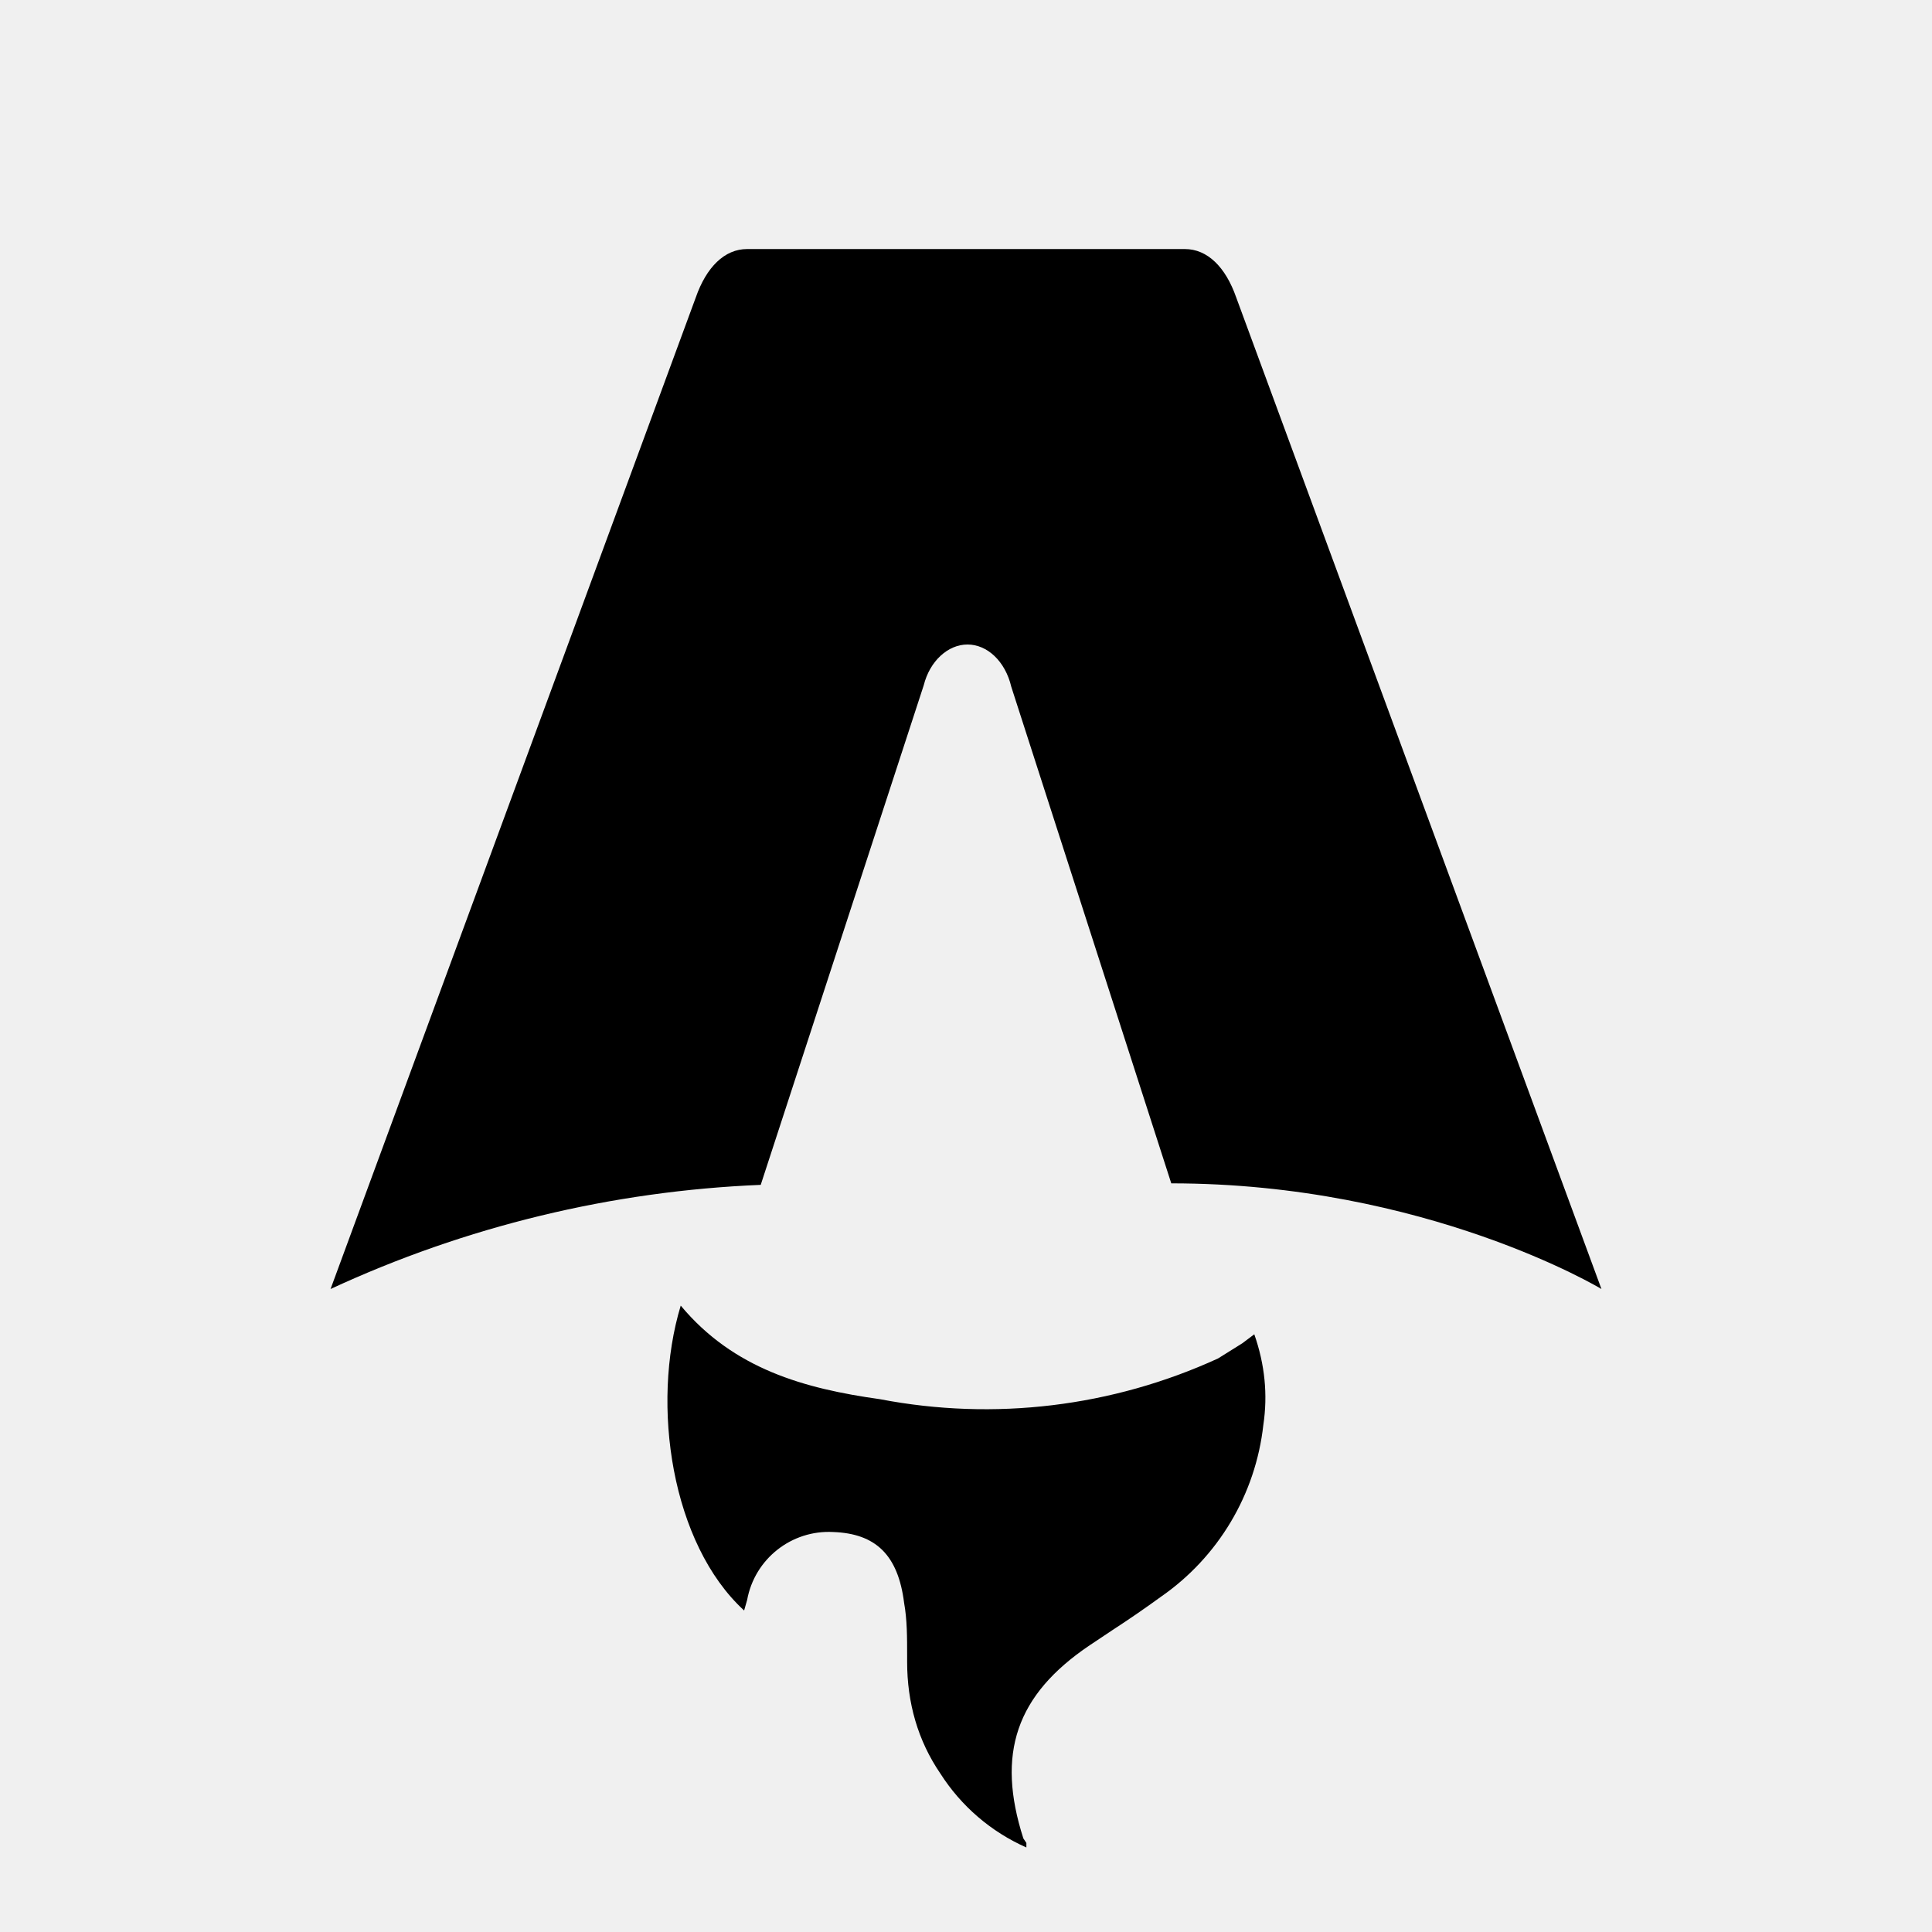
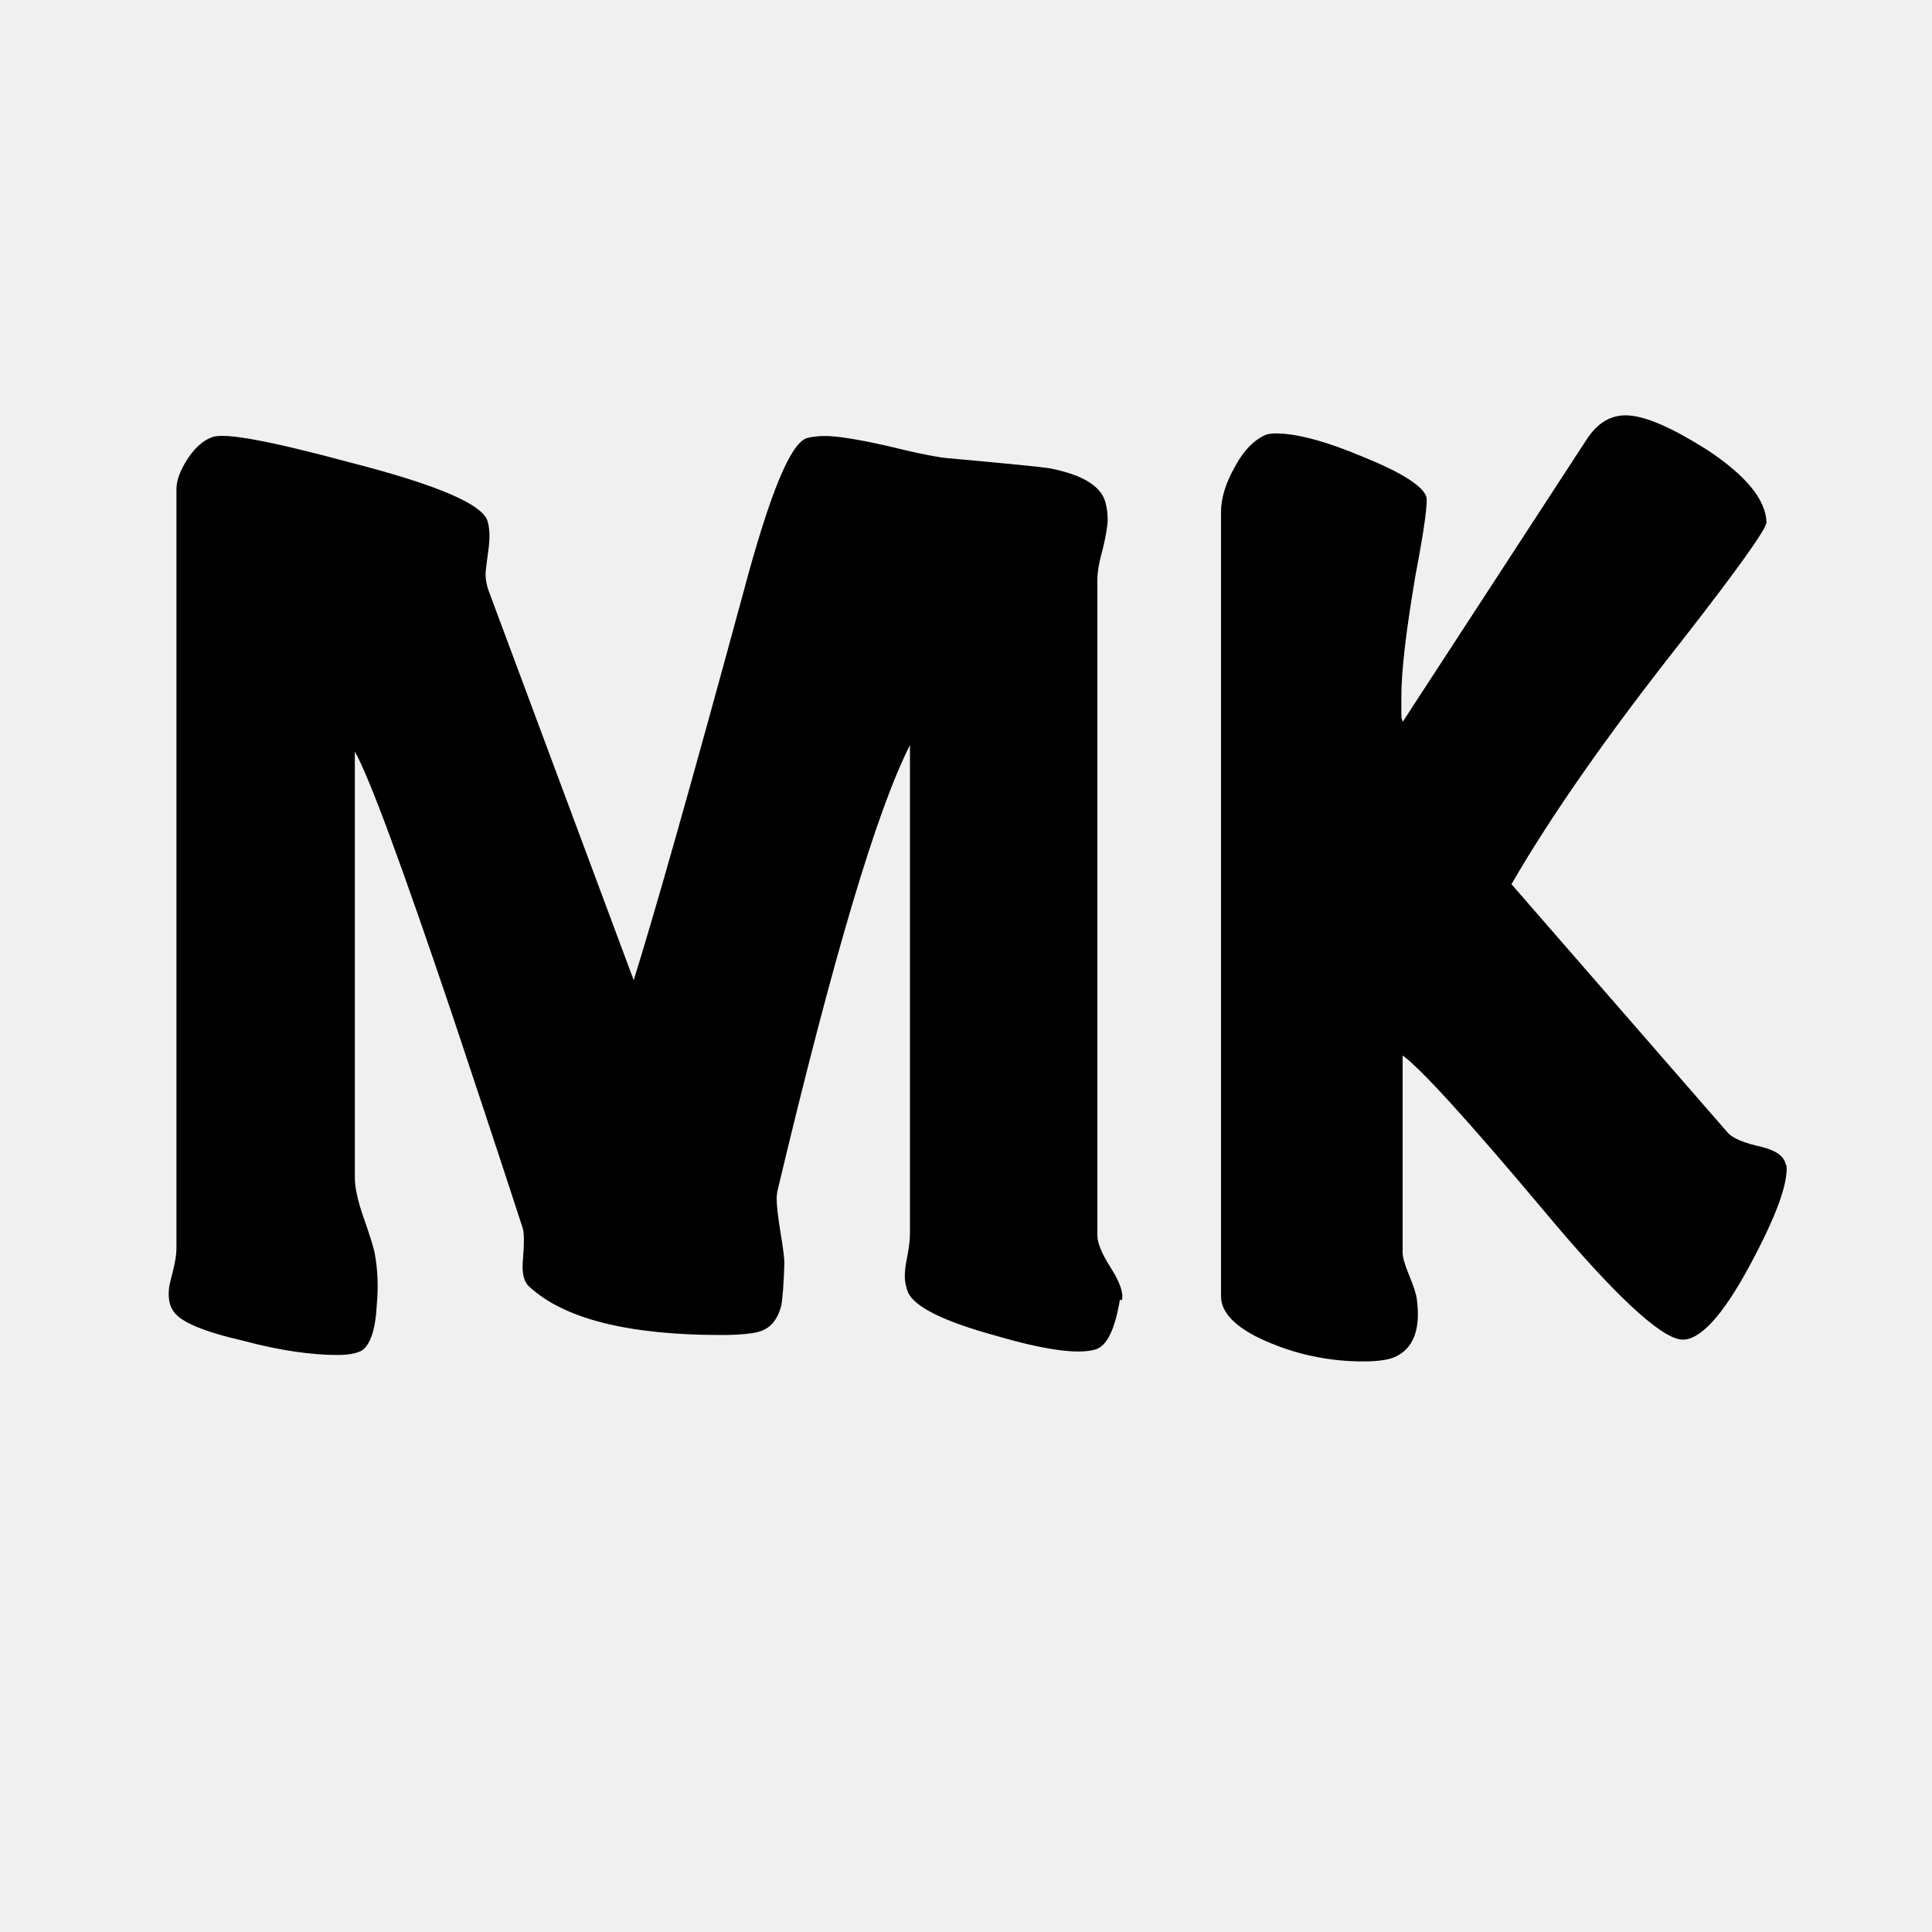
- <svg xmlns="http://www.w3.org/2000/svg" fill="none" viewBox="0 0 128 128">
-   <path d="M50.4 78.5a75.1 75.1 0 0 0-28.5 6.9l24.2-65.7c.7-2 1.9-3.2 3.4-3.2h29c1.5 0 2.7 1.2 3.4 3.2l24.2 65.7s-11.6-7-28.5-7L67 45.5c-.4-1.7-1.6-2.8-2.9-2.8-1.3 0-2.5 1.1-2.9 2.7L50.4 78.5Zm-1.1 28.2Zm-4.2-20.2c-2 6.6-.6 15.8 4.2 20.2a17.5 17.5 0 0 1 .2-.7 5.5 5.5 0 0 1 5.7-4.5c2.8.1 4.3 1.5 4.7 4.7.2 1.1.2 2.3.2 3.5v.4c0 2.7.7 5.2 2.2 7.4a13 13 0 0 0 5.7 4.9v-.3l-.2-.3c-1.8-5.6-.5-9.5 4.4-12.8l1.5-1a73 73 0 0 0 3.2-2.2 16 16 0 0 0 6.8-11.4c.3-2 .1-4-.6-6l-.8.6-1.6 1a37 37 0 0 1-22.4 2.7c-5-.7-9.7-2-13.2-6.2Z" />
-   <style>
-         path { fill: #000; }
-         @media (prefers-color-scheme: dark) {
-             path { fill: #FFF; }
-         }
-     </style>
+ <svg xmlns="http://www.w3.org/2000/svg" id="a" viewBox="0 0 300 300">
+   <path d="M173.9,201.8c-.8,4.8-2.1,7.4-4,7.8-2.7.7-7.8,0-15.3-2.2-8-2.2-12.5-4.4-13.6-6.7-.3-.8-.5-1.6-.5-2.5s.1-1.7.4-3.2c.3-1.5.4-2.7.4-3.7v-75.6c-5.2,10.2-12,33.2-20.5,68.9-.1.4-.2.9-.2,1.5,0,1.1.2,2.9.6,5.3.4,2.4.6,4,.6,4.7-.1,3.4-.3,5.7-.5,6.7-.6,2.2-1.7,3.5-3.5,4-1.1.3-3.1.5-5.8.5-14.4,0-24.4-2.5-29.8-7.5-.9-.8-1.2-2.2-1-4.2.2-2.4.2-4,0-4.8-4.1-12.6-7.8-23.7-11-33.3-7.8-23.1-12.8-36.7-15.1-40.8v66.2c0,1.4.4,3.4,1.3,6,1.1,3.1,1.7,5.1,1.8,5.8.4,2.2.6,4.9.3,8-.2,3.8-1,6.1-2.3,7-.7.4-1.9.7-3.8.7-4.1,0-9-.7-14.6-2.2-6.1-1.4-9.7-2.9-10.8-4.5-.6-.8-.8-1.7-.8-2.8s.2-1.8.6-3.3c.4-1.6.6-2.8.6-3.7v-118c0-1.3.6-2.9,1.7-4.6,1.1-1.7,2.4-2.9,3.8-3.4,1.9-.8,9.2.6,21.8,4,13.2,3.4,20.2,6.4,21,9,.3,1,.4,2.3.2,4-.3,2.3-.5,3.7-.5,4.2,0,1,.2,1.9.5,2.7l22.5,60.4c3.1-9.9,8.8-29.9,17-60.1,4.1-15.4,7.4-23.5,10-24.1.8-.2,1.7-.3,2.7-.3,1.9,0,5,.5,9.5,1.5,4.9,1.2,8.3,1.9,10.2,2,8.8.8,13.8,1.3,15.1,1.5,5.2,1,8.2,2.8,8.8,5.5.2.8.3,1.6.3,2.5s-.3,2.7-.8,4.7c-.6,2.1-.8,3.6-.8,4.6v101.9c0,1.1.7,2.8,2.1,5,1.4,2.2,2,3.9,1.7,5Z" />
+   <path d="M277.4,180.9c.3,2.8-1.6,8-5.7,15.6-4.3,8-7.9,11.8-10.7,11.5-3.3-.4-10.4-7-21.1-19.8-12-14.3-19.4-22.4-22.1-24.3v30.6c0,.7.3,1.8,1,3.5.7,1.7,1.1,2.9,1.2,3.7.6,4.4-.4,7.3-2.8,8.7-1.1.7-2.9,1-5.5,1-4.9,0-9.7-.9-14.3-2.8-5.2-2.1-7.8-4.6-7.8-7.3v-121.8c0-2.1.7-4.5,2.2-7.1,1.4-2.6,3.1-4.2,4.8-4.9.3-.1.8-.2,1.5-.2,3.2,0,7.8,1.2,13.7,3.7,5.9,2.4,9.2,4.5,9.7,6.2.2.8-.3,4.8-1.7,12.1-1.4,8.3-2.2,14.6-2.2,19s0,2.7.2,3.8l28.6-43.9c1.7-2.6,3.8-3.8,6.3-3.7,2.8.1,6.9,1.9,12.3,5.3,6.1,4,9.2,7.8,9.3,11.3,0,1-4.4,7.2-13.3,18.6-11.2,14.2-20,26.7-26.3,37.6l33.6,38.6c.8.9,2.6,1.6,5.3,2.2,2.3.6,3.5,1.5,3.7,2.8Z" />
</svg>
